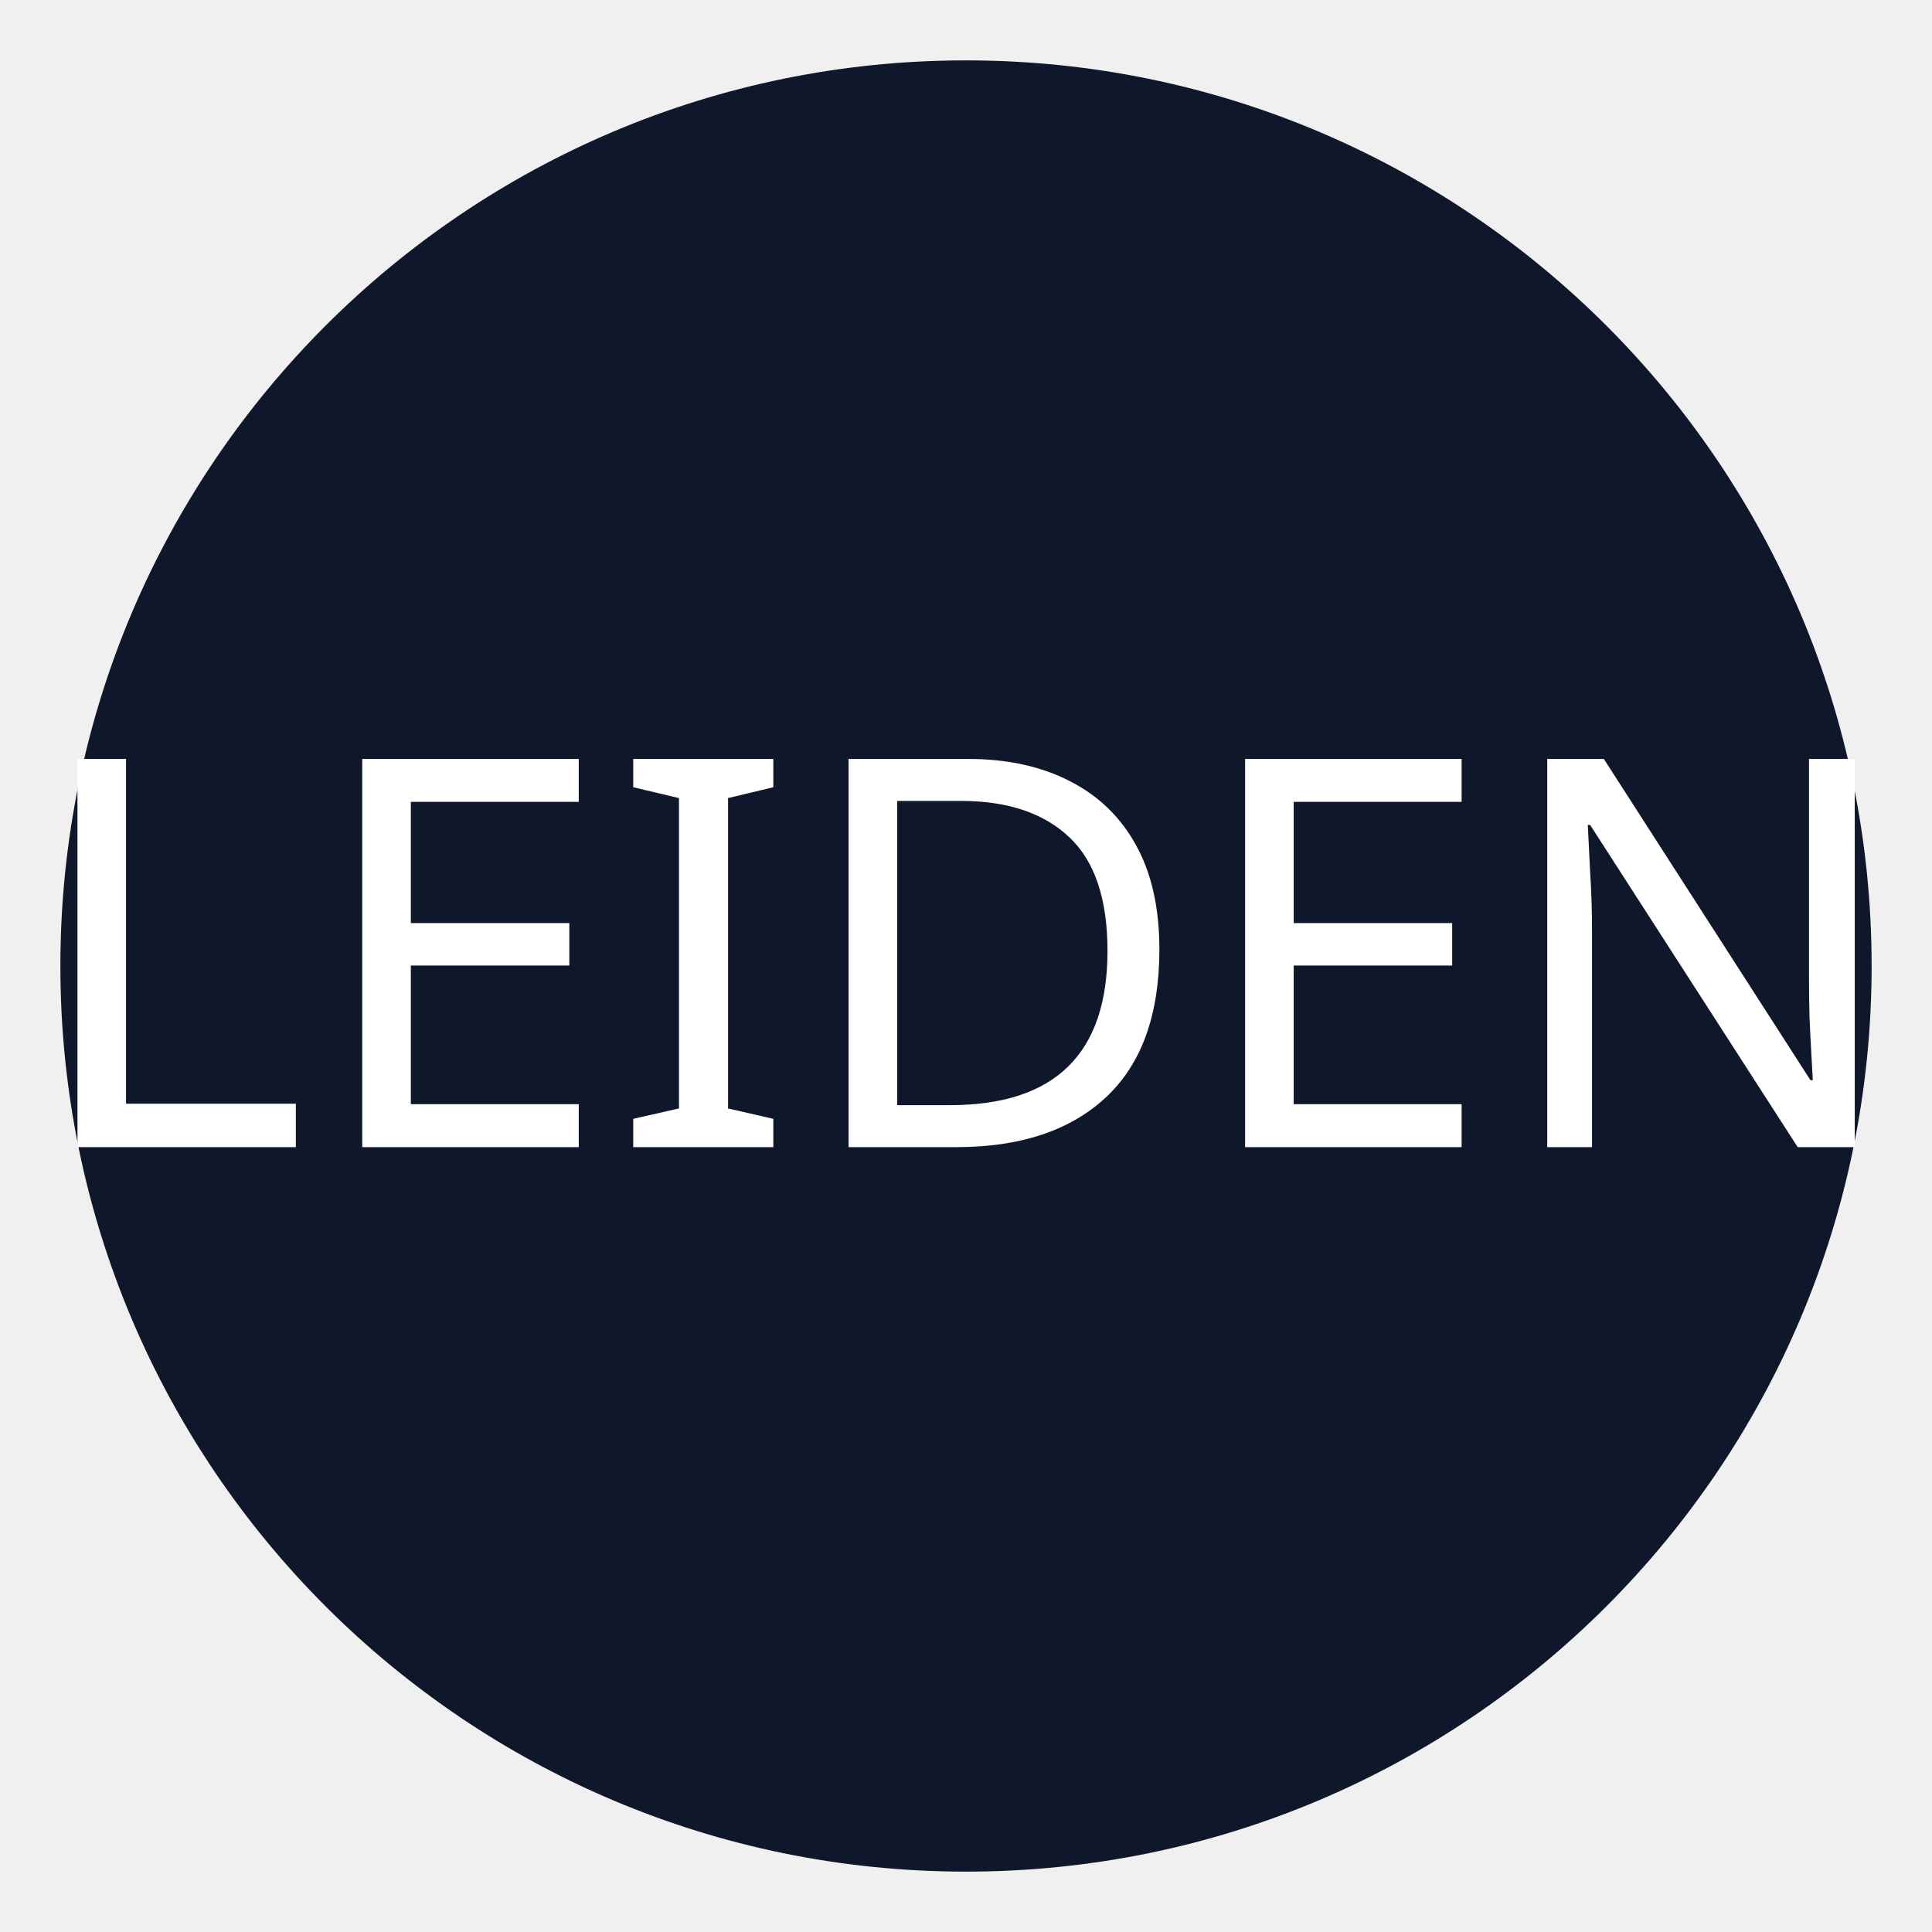
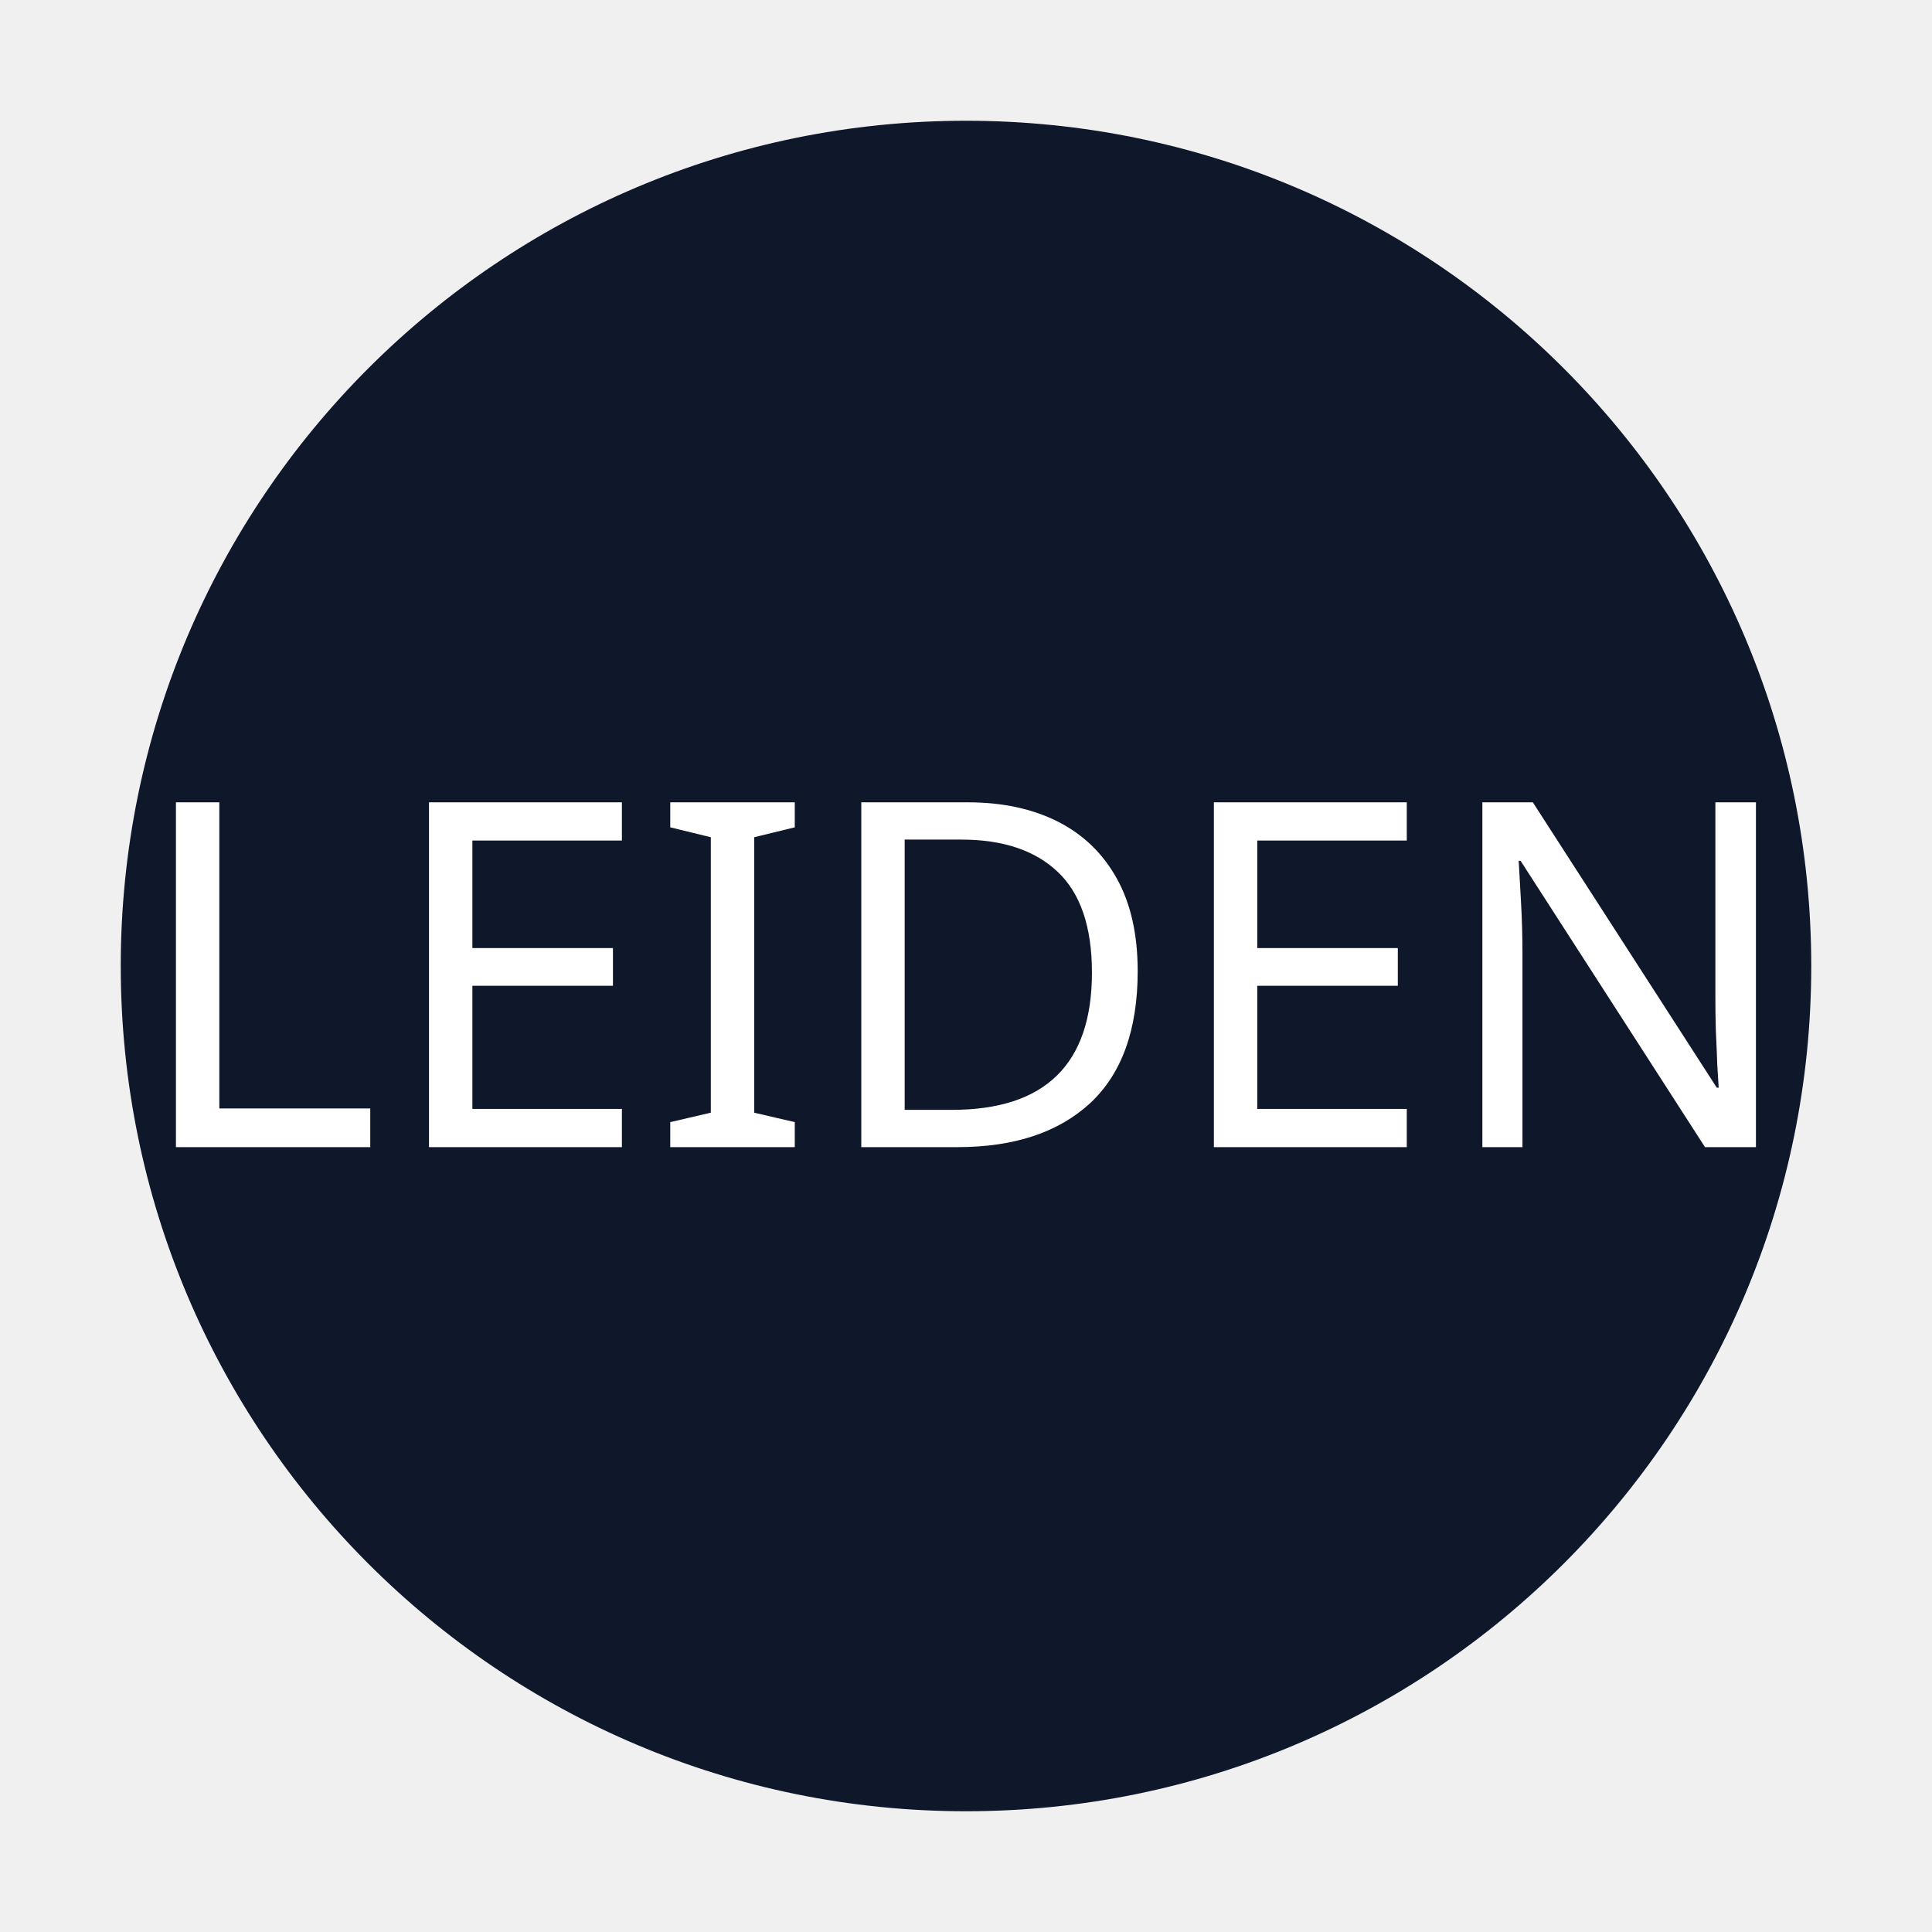
<svg xmlns="http://www.w3.org/2000/svg" viewBox="0 0 64 64">
-   <circle cx="32" cy="32" r="30" fill="#0f172a" />
-   <text x="32" y="38" font-size="18" text-anchor="middle" fill="#ffffff" font-family="Plus Jakarta Sans, sans-serif">
+   <circle cx="32" cy="32" r="28" fill="#0f172a" />
+   <text x="32" y="38" font-size="16" text-anchor="middle" fill="#ffffff" font-family="Plus Jakarta Sans, sans-serif">
    LEIDEN
  </text>
</svg>
